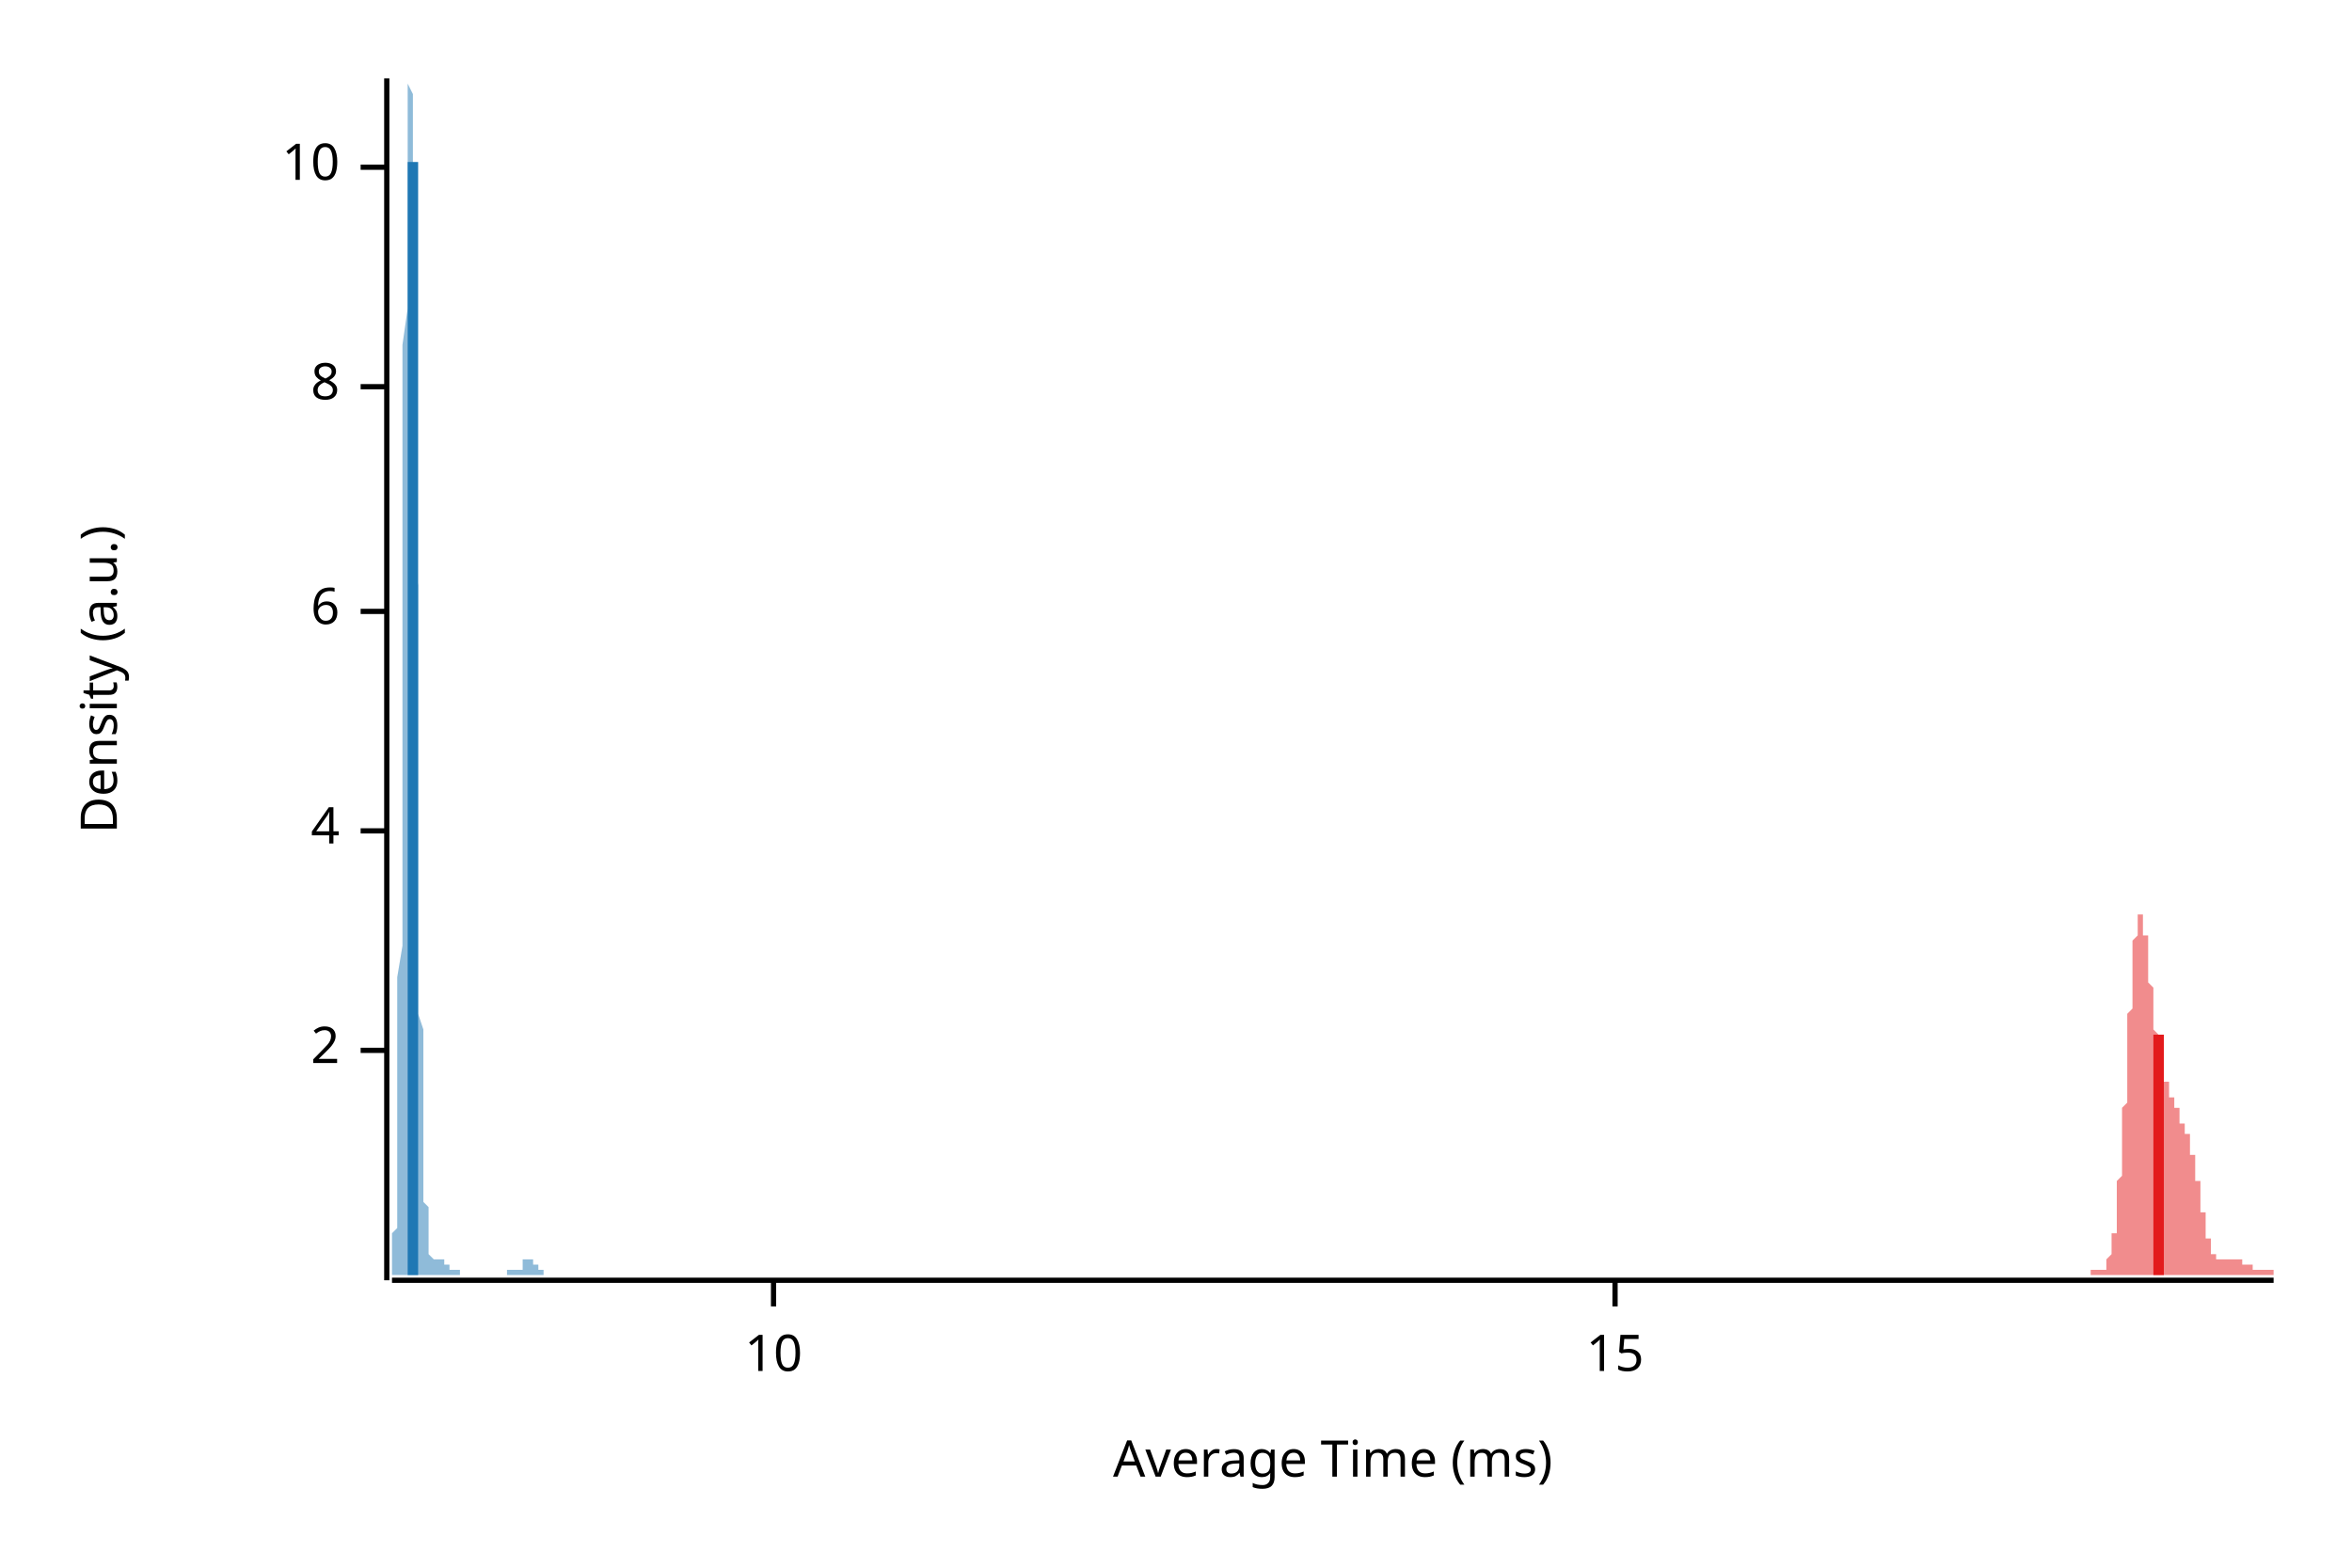
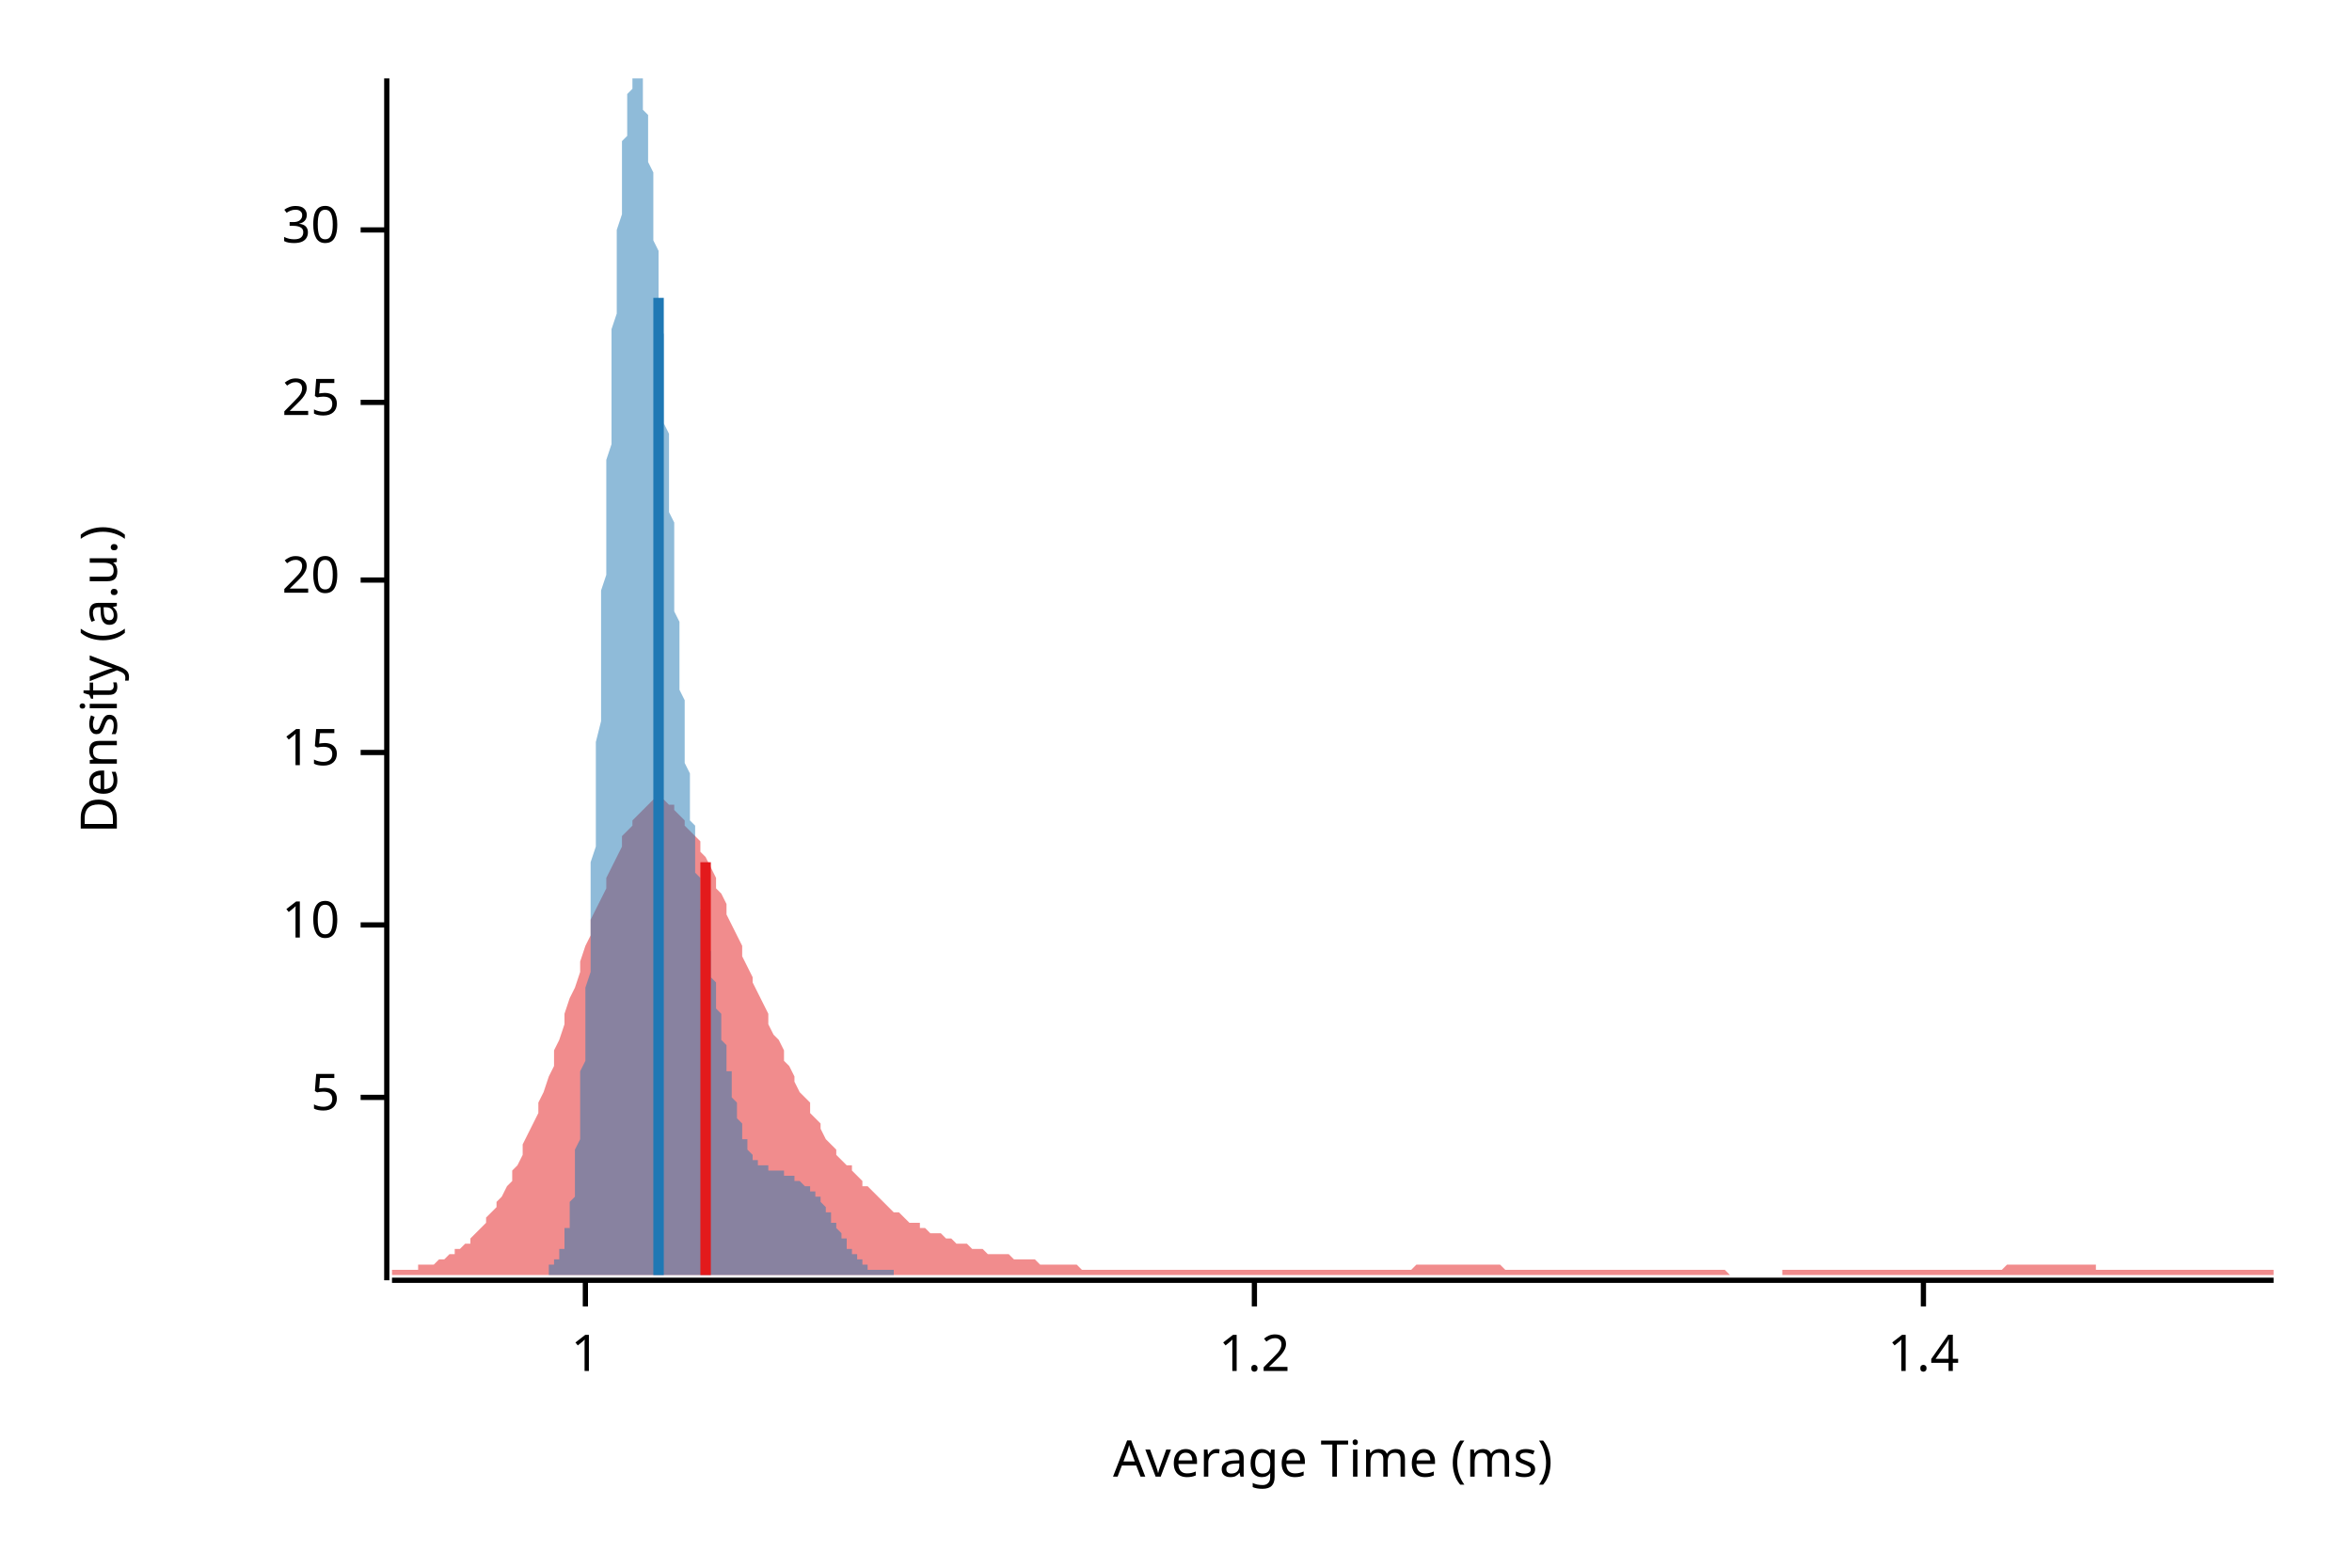
<svg xmlns="http://www.w3.org/2000/svg" width="450" height="300" viewBox="0 0 450 300">
  <text x="15" y="130" dy="0.76em" text-anchor="middle" font-family="sans-serif" font-size="9.677" opacity="1" fill="#000000" transform="rotate(270, 15, 130)">
Density (a.u.)
</text>
  <text x="255" y="285" dy="-0.5ex" text-anchor="middle" font-family="sans-serif" font-size="9.677" opacity="1" fill="#000000">
Average Time (ms)
</text>
  <polyline fill="none" opacity="1" stroke="#000000" stroke-width="1" points="74,15 74,245 " />
-   <text x="65" y="201" dy="0.5ex" text-anchor="end" font-family="sans-serif" font-size="9.677" opacity="1" fill="#000000">
- 2
+   <text x="65" y="210" dy="0.5ex" text-anchor="end" font-family="sans-serif" font-size="9.677" opacity="1" fill="#000000">
+ 5
</text>
-   <polyline fill="none" opacity="1" stroke="#000000" stroke-width="1" points="69,201 74,201 " />
-   <text x="65" y="159" dy="0.5ex" text-anchor="end" font-family="sans-serif" font-size="9.677" opacity="1" fill="#000000">
- 4
- </text>
-   <polyline fill="none" opacity="1" stroke="#000000" stroke-width="1" points="69,159 74,159 " />
-   <text x="65" y="117" dy="0.5ex" text-anchor="end" font-family="sans-serif" font-size="9.677" opacity="1" fill="#000000">
- 6
- </text>
-   <polyline fill="none" opacity="1" stroke="#000000" stroke-width="1" points="69,117 74,117 " />
-   <text x="65" y="74" dy="0.5ex" text-anchor="end" font-family="sans-serif" font-size="9.677" opacity="1" fill="#000000">
- 8
- </text>
-   <polyline fill="none" opacity="1" stroke="#000000" stroke-width="1" points="69,74 74,74 " />
-   <text x="65" y="32" dy="0.5ex" text-anchor="end" font-family="sans-serif" font-size="9.677" opacity="1" fill="#000000">
+   <polyline fill="none" opacity="1" stroke="#000000" stroke-width="1" points="69,210 74,210 " />
+   <text x="65" y="177" dy="0.5ex" text-anchor="end" font-family="sans-serif" font-size="9.677" opacity="1" fill="#000000">
10
</text>
-   <polyline fill="none" opacity="1" stroke="#000000" stroke-width="1" points="69,32 74,32 " />
-   <polyline fill="none" opacity="1" stroke="#000000" stroke-width="1" points="75,245 435,245 " />
-   <text x="148" y="255" dy="0.76em" text-anchor="middle" font-family="sans-serif" font-size="9.677" opacity="1" fill="#000000">
- 10
- </text>
-   <polyline fill="none" opacity="1" stroke="#000000" stroke-width="1" points="148,245 148,250 " />
-   <text x="309" y="255" dy="0.76em" text-anchor="middle" font-family="sans-serif" font-size="9.677" opacity="1" fill="#000000">
+   <polyline fill="none" opacity="1" stroke="#000000" stroke-width="1" points="69,177 74,177 " />
+   <text x="65" y="144" dy="0.5ex" text-anchor="end" font-family="sans-serif" font-size="9.677" opacity="1" fill="#000000">
15
</text>
-   <polyline fill="none" opacity="1" stroke="#000000" stroke-width="1" points="309,245 309,250 " />
-   <polygon opacity="0.5" fill="#E31A1C" points="400,243 400,243 400,243 400,243 401,243 401,243 401,243 401,243 401,243 401,243 401,243 401,243 401,243 401,243 401,243 401,243 401,243 401,243 401,243 402,243 402,243 402,243 402,243 402,243 402,243 402,243 402,243 402,243 402,243 402,243 402,243 402,243 402,243 403,243 403,243 403,242 403,242 403,242 403,242 403,242 403,242 403,242 403,242 403,241 403,241 403,241 403,241 403,241 404,240 404,240 404,240 404,240 404,239 404,239 404,239 404,238 404,238 404,238 404,237 404,237 404,236 404,236 405,236 405,235 405,235 405,234 405,233 405,233 405,232 405,232 405,231 405,230 405,229 405,229 405,228 405,227 405,226 406,225 406,225 406,224 406,223 406,222 406,221 406,220 406,219 406,218 406,217 406,216 406,214 406,213 406,212 407,211 407,210 407,209 407,207 407,206 407,205 407,204 407,203 407,201 407,200 407,199 407,198 407,197 407,195 407,194 408,193 408,192 408,191 408,190 408,189 408,188 408,187 408,186 408,185 408,184 408,183 408,182 408,181 408,180 408,180 409,179 409,178 409,178 409,177 409,177 409,176 409,176 409,176 409,175 409,175 409,175 409,175 409,175 409,175 410,175 410,175 410,175 410,175 410,175 410,175 410,175 410,176 410,176 410,177 410,177 410,177 410,178 410,178 410,179 411,179 411,180 411,181 411,181 411,182 411,183 411,183 411,184 411,185 411,185 411,186 411,187 411,187 411,188 412,189 412,189 412,190 412,191 412,191 412,192 412,193 412,193 412,194 412,195 412,195 412,196 412,196 412,197 412,197 413,198 413,198 413,199 413,199 413,200 413,200 413,201 413,201 413,201 413,202 413,202 413,203 413,203 413,203 414,203 414,204 414,204 414,204 414,205 414,205 414,205 414,205 414,205 414,206 414,206 414,206 414,206 414,207 414,207 415,207 415,207 415,207 415,207 415,208 415,208 415,208 415,208 415,208 415,209 415,209 415,209 415,209 415,209 415,210 416,210 416,210 416,210 416,210 416,211 416,211 416,211 416,211 416,211 416,212 416,212 416,212 416,212 416,212 417,212 417,213 417,213 417,213 417,213 417,213 417,214 417,214 417,214 417,214 417,214 417,214 417,215 417,215 417,215 418,215 418,215 418,215 418,215 418,216 418,216 418,216 418,216 418,216 418,216 418,217 418,217 418,217 418,217 419,217 419,218 419,218 419,218 419,218 419,218 419,219 419,219 419,219 419,219 419,220 419,220 419,220 419,221 419,221 420,221 420,222 420,222 420,222 420,223 420,223 420,223 420,224 420,224 420,224 420,225 420,225 420,226 420,226 421,226 421,227 421,227 421,228 421,228 421,228 421,229 421,229 421,230 421,230 421,230 421,231 421,231 421,232 421,232 422,232 422,233 422,233 422,233 422,234 422,234 422,235 422,235 422,235 422,235 422,236 422,236 422,236 422,237 422,237 423,237 423,237 423,238 423,238 423,238 423,238 423,238 423,239 423,239 423,239 423,239 423,239 423,240 423,240 424,240 424,240 424,240 424,240 424,240 424,240 424,240 424,241 424,241 424,241 424,241 424,241 424,241 424,241 424,241 425,241 425,241 425,241 425,241 425,241 425,241 425,241 425,241 425,241 425,241 425,241 425,241 425,241 425,241 426,241 426,241 426,241 426,241 426,241 426,241 426,241 426,241 426,241 426,241 426,241 426,241 426,241 426,241 426,241 427,241 427,241 427,241 427,241 427,241 427,241 427,241 427,241 427,241 427,241 427,241 427,241 427,241 427,241 428,241 428,241 428,241 428,241 428,241 428,241 428,241 428,241 428,241 428,241 428,241 428,241 428,241 428,241 428,241 429,241 429,241 429,241 429,241 429,241 429,241 429,241 429,241 429,241 429,241 429,242 429,242 429,242 429,242 429,242 430,242 430,242 430,242 430,242 430,242 430,242 430,242 430,242 430,242 430,242 430,242 430,242 430,242 430,242 431,242 431,242 431,242 431,243 431,243 431,243 431,243 431,243 431,243 431,243 431,243 431,243 431,243 431,243 431,243 432,243 432,243 432,243 432,243 432,243 432,243 432,243 432,243 432,243 432,243 432,243 432,243 432,243 432,243 433,243 433,243 433,243 433,243 433,243 433,243 433,243 433,243 433,243 433,243 433,243 433,243 433,243 433,243 433,243 434,243 434,243 434,243 434,243 434,243 434,243 434,243 434,243 434,243 434,243 434,243 434,243 434,243 434,243 435,243 435,244 400,244 " />
-   <polygon opacity="0.5" fill="#1F78B4" points="75,243 75,243 75,243 75,243 75,243 75,242 75,242 75,242 75,242 75,241 75,241 75,240 75,240 75,239 75,238 75,237 75,236 76,235 76,234 76,232 76,231 76,229 76,227 76,225 76,222 76,219 76,216 76,213 76,209 76,205 76,201 76,197 76,192 76,187 77,181 77,175 77,169 77,163 77,156 77,149 77,142 77,134 77,127 77,119 77,111 77,104 77,96 77,88 77,81 77,73 77,66 78,59 78,52 78,46 78,40 78,35 78,30 78,26 78,22 78,19 78,17 78,15 78,15 78,15 78,15 78,15 78,16 79,18 79,21 79,24 79,28 79,32 79,37 79,42 79,48 79,54 79,60 79,66 79,72 79,79 79,86 79,92 79,99 79,106 80,112 80,119 80,125 80,131 80,137 80,143 80,149 80,154 80,160 80,165 80,170 80,174 80,178 80,183 80,187 80,190 80,194 81,197 81,200 81,203 81,206 81,209 81,211 81,214 81,216 81,218 81,220 81,222 81,223 81,225 81,226 81,228 81,229 81,230 82,231 82,232 82,233 82,234 82,235 82,236 82,236 82,237 82,238 82,238 82,239 82,239 82,239 82,240 82,240 82,240 83,241 83,241 83,241 83,241 83,241 83,241 83,241 83,241 83,242 83,242 83,242 83,242 83,241 83,241 83,241 83,241 83,241 84,241 84,241 84,241 84,241 84,241 84,241 84,241 84,241 84,241 84,241 84,241 84,241 84,241 84,241 84,241 84,241 84,241 85,241 85,241 85,241 85,241 85,241 85,241 85,241 85,241 85,241 85,242 85,242 85,242 85,242 85,242 85,242 85,242 85,242 86,242 86,242 86,242 86,243 86,243 86,243 86,243 86,243 86,243 86,243 86,243 86,243 86,243 86,243 86,243 86,243 87,243 87,243 87,243 87,243 87,243 87,243 87,243 87,243 87,243 87,243 87,243 87,243 87,243 87,243 87,243 87,243 87,243 88,243 88,243 88,243 88,243 88,243 88,243 88,243 88,243 88,243 88,243 88,243 88,243 88,243 88,243 88,244 88,244 88,244 89,244 89,244 89,244 89,244 89,244 89,244 89,244 89,244 89,244 89,244 89,244 89,244 89,244 89,244 89,244 89,244 89,244 90,244 90,244 90,244 90,244 90,244 90,244 90,244 90,244 90,244 90,244 90,244 90,244 90,244 90,244 90,244 90,244 91,244 91,244 91,244 91,244 91,244 91,244 91,244 91,244 91,244 91,244 91,244 91,244 91,244 91,244 91,244 91,244 91,244 92,244 92,244 92,244 92,244 92,244 92,244 92,244 92,244 92,244 92,244 92,244 92,244 92,244 92,244 92,244 92,244 92,244 93,244 93,244 93,244 93,244 93,244 93,244 93,244 93,244 93,244 93,244 93,244 93,244 93,244 93,244 93,244 93,244 94,244 94,244 94,244 94,244 94,244 94,244 94,244 94,244 94,244 94,244 94,244 94,244 94,244 94,244 94,244 94,244 94,244 95,244 95,244 95,244 95,244 95,244 95,244 95,244 95,244 95,244 95,244 95,244 95,244 95,244 95,244 95,244 95,244 95,244 96,244 96,244 96,244 96,244 96,244 96,244 96,244 96,244 96,244 96,244 96,244 96,244 96,244 96,244 96,244 96,244 96,244 97,244 97,244 97,244 97,244 97,244 97,244 97,244 97,244 97,244 97,244 97,244 97,243 97,243 97,243 97,243 97,243 98,243 98,243 98,243 98,243 98,243 98,243 98,243 98,243 98,243 98,243 98,243 98,243 98,243 98,243 98,243 98,243 98,243 99,243 99,243 99,243 99,243 99,243 99,243 99,243 99,243 99,243 99,243 99,243 99,243 99,243 99,243 99,243 99,243 99,243 100,243 100,243 100,243 100,243 100,243 100,242 100,242 100,242 100,242 100,242 100,242 100,242 100,242 100,242 100,242 100,242 100,241 101,241 101,241 101,241 101,241 101,241 101,241 101,241 101,241 101,241 101,241 101,241 101,241 101,241 101,241 101,241 101,241 102,241 102,241 102,241 102,241 102,241 102,241 102,241 102,241 102,241 102,242 102,242 102,242 102,242 102,242 102,242 102,242 102,242 103,242 103,242 103,242 103,243 103,243 103,243 103,243 103,243 103,243 103,243 103,243 103,243 103,243 103,243 103,243 103,243 103,243 104,243 104,243 104,243 104,243 104,243 104,243 104,243 104,243 104,243 104,243 104,243 104,243 104,243 104,243 104,244 75,244 " />
-   <polyline fill="none" opacity="1" stroke="#E31A1C" stroke-width="2" points="413,244 413,198 " />
-   <polyline fill="none" opacity="1" stroke="#1F78B4" stroke-width="2" points="79,244 79,31 " />
+   <polyline fill="none" opacity="1" stroke="#000000" stroke-width="1" points="69,144 74,144 " />
+   <text x="65" y="111" dy="0.5ex" text-anchor="end" font-family="sans-serif" font-size="9.677" opacity="1" fill="#000000">
+ 20
+ </text>
+   <polyline fill="none" opacity="1" stroke="#000000" stroke-width="1" points="69,111 74,111 " />
+   <text x="65" y="77" dy="0.5ex" text-anchor="end" font-family="sans-serif" font-size="9.677" opacity="1" fill="#000000">
+ 25
+ </text>
+   <polyline fill="none" opacity="1" stroke="#000000" stroke-width="1" points="69,77 74,77 " />
+   <text x="65" y="44" dy="0.5ex" text-anchor="end" font-family="sans-serif" font-size="9.677" opacity="1" fill="#000000">
+ 30
+ </text>
+   <polyline fill="none" opacity="1" stroke="#000000" stroke-width="1" points="69,44 74,44 " />
+   <polyline fill="none" opacity="1" stroke="#000000" stroke-width="1" points="75,245 435,245 " />
+   <text x="112" y="255" dy="0.76em" text-anchor="middle" font-family="sans-serif" font-size="9.677" opacity="1" fill="#000000">
+ 1
+ </text>
+   <polyline fill="none" opacity="1" stroke="#000000" stroke-width="1" points="112,245 112,250 " />
+   <text x="240" y="255" dy="0.76em" text-anchor="middle" font-family="sans-serif" font-size="9.677" opacity="1" fill="#000000">
+ 1.2
+ </text>
+   <polyline fill="none" opacity="1" stroke="#000000" stroke-width="1" points="240,245 240,250 " />
+   <text x="368" y="255" dy="0.76em" text-anchor="middle" font-family="sans-serif" font-size="9.677" opacity="1" fill="#000000">
+ 1.4
+ </text>
+   <polyline fill="none" opacity="1" stroke="#000000" stroke-width="1" points="368,245 368,250 " />
+   <polygon opacity="0.5" fill="#E31A1C" points="75,243 75,243 76,243 77,243 77,243 78,243 79,243 80,243 80,242 81,242 82,242 82,242 83,242 84,241 85,241 85,241 86,240 87,240 87,239 88,239 89,238 90,238 90,237 91,236 92,235 93,234 93,233 94,232 95,231 95,230 96,229 97,227 98,226 98,224 99,223 100,221 100,219 101,217 102,215 103,213 103,211 104,209 105,206 106,204 106,201 107,199 108,196 108,194 109,191 110,189 111,186 111,184 112,181 113,179 113,176 114,174 115,172 116,170 116,168 117,166 118,164 119,162 119,160 120,159 121,158 121,157 122,156 123,155 124,154 124,154 125,153 126,153 126,153 127,153 128,154 129,154 129,155 130,156 131,157 131,158 132,159 133,160 134,161 134,163 135,164 136,166 137,168 137,170 138,171 139,173 139,175 140,177 141,179 142,181 142,183 143,185 144,187 144,188 145,190 146,192 147,194 147,196 148,198 149,199 150,201 150,203 151,204 152,206 152,207 153,209 154,210 155,211 155,213 156,214 157,215 157,216 158,218 159,219 160,220 160,221 161,222 162,223 163,223 163,224 164,225 165,226 165,227 166,227 167,228 168,229 168,229 169,230 170,231 170,231 171,232 172,232 173,233 173,233 174,234 175,234 176,234 176,235 177,235 178,236 178,236 179,236 180,236 181,237 181,237 182,237 183,238 183,238 184,238 185,238 186,239 186,239 187,239 188,239 188,239 189,240 190,240 191,240 191,240 192,240 193,240 194,241 194,241 195,241 196,241 196,241 197,241 198,241 199,242 199,242 200,242 201,242 201,242 202,242 203,242 204,242 204,242 205,242 206,242 207,243 207,243 208,243 209,243 209,243 210,243 211,243 212,243 212,243 213,243 214,243 214,243 215,243 216,243 217,243 217,243 218,243 219,243 220,243 220,243 221,243 222,243 222,243 223,243 224,243 225,243 225,243 226,243 227,243 227,243 228,243 229,243 230,243 230,243 231,243 232,243 232,243 233,243 234,243 235,243 235,243 236,243 237,243 238,243 238,243 239,243 240,243 240,243 241,243 242,243 243,243 243,243 244,243 245,243 245,243 246,243 247,243 248,243 248,243 249,243 250,243 251,243 251,243 252,243 253,243 253,243 254,243 255,243 256,243 256,243 257,243 258,243 258,243 259,243 260,243 261,243 261,243 262,243 263,243 264,243 264,243 265,243 266,243 266,243 267,243 268,243 269,243 269,243 270,243 271,242 271,242 272,242 273,242 274,242 274,242 275,242 276,242 277,242 277,242 278,242 279,242 279,242 280,242 281,242 282,242 282,242 283,242 284,242 284,242 285,242 286,242 287,242 287,242 288,243 289,243 289,243 290,243 291,243 292,243 292,243 293,243 294,243 295,243 295,243 296,243 297,243 297,243 298,243 299,243 300,243 300,243 301,243 302,243 302,243 303,243 304,243 305,243 305,243 306,243 307,243 308,243 308,243 309,243 310,243 310,243 311,243 312,243 313,243 313,243 314,243 315,243 315,243 316,243 317,243 318,243 318,243 319,243 320,243 321,243 321,243 322,243 323,243 323,243 324,243 325,243 326,243 326,243 327,243 328,243 328,243 329,243 330,243 331,244 331,244 332,244 333,244 333,244 334,244 335,244 336,244 336,244 337,244 338,244 339,244 339,244 340,244 341,244 341,243 342,243 343,243 344,243 344,243 345,243 346,243 346,243 347,243 348,243 349,243 349,243 350,243 351,243 352,243 352,243 353,243 354,243 354,243 355,243 356,243 357,243 357,243 358,243 359,243 359,243 360,243 361,243 362,243 362,243 363,243 364,243 365,243 365,243 366,243 367,243 367,243 368,243 369,243 370,243 370,243 371,243 372,243 372,243 373,243 374,243 375,243 375,243 376,243 377,243 378,243 378,243 379,243 380,243 380,243 381,243 382,243 383,243 383,243 384,242 385,242 385,242 386,242 387,242 388,242 388,242 389,242 390,242 390,242 391,242 392,242 393,242 393,242 394,242 395,242 396,242 396,242 397,242 398,242 398,242 399,242 400,242 401,242 401,243 402,243 403,243 403,243 404,243 405,243 406,243 406,243 407,243 408,243 409,243 409,243 410,243 411,243 411,243 412,243 413,243 414,243 414,243 415,243 416,243 416,243 417,243 418,243 419,243 419,243 420,243 421,243 422,243 422,243 423,243 424,243 424,243 425,243 426,243 427,243 427,243 428,243 429,243 429,243 430,243 431,243 432,243 432,243 433,243 434,243 435,243 435,244 75,244 " />
+   <polygon opacity="0.5" fill="#1F78B4" points="105,243 105,243 105,243 105,243 105,243 105,242 106,242 106,242 106,242 106,242 106,242 106,242 106,241 106,241 107,241 107,241 107,241 107,240 107,240 107,240 107,239 108,239 108,238 108,238 108,238 108,237 108,237 108,236 108,235 109,235 109,234 109,233 109,232 109,231 109,231 109,230 110,229 110,228 110,226 110,225 110,224 110,223 110,221 110,220 111,218 111,217 111,215 111,213 111,211 111,209 111,207 111,205 112,203 112,201 112,199 112,196 112,194 112,191 112,189 113,186 113,183 113,180 113,177 113,175 113,171 113,168 113,165 114,162 114,159 114,155 114,152 114,149 114,145 114,142 115,138 115,135 115,131 115,128 115,124 115,120 115,117 115,113 116,110 116,106 116,102 116,99 116,95 116,92 116,88 117,85 117,82 117,78 117,75 117,72 117,69 117,66 117,63 118,60 118,57 118,54 118,51 118,49 118,46 118,44 119,41 119,39 119,37 119,35 119,33 119,31 119,29 119,27 120,26 120,24 120,23 120,21 120,20 120,19 120,18 121,17 121,16 121,16 121,15 121,15 121,15 121,15 121,15 122,15 122,15 122,15 122,15 122,15 122,15 122,15 123,15 123,16 123,17 123,17 123,18 123,19 123,20 123,21 124,22 124,24 124,25 124,26 124,28 124,29 124,31 125,33 125,34 125,36 125,38 125,40 125,42 125,44 125,46 126,48 126,50 126,52 126,55 126,57 126,59 126,61 127,64 127,66 127,69 127,71 127,73 127,76 127,78 127,81 128,83 128,86 128,88 128,91 128,93 128,96 128,98 129,100 129,103 129,105 129,108 129,110 129,112 129,115 129,117 130,119 130,121 130,123 130,126 130,128 130,130 130,132 131,134 131,136 131,137 131,139 131,141 131,143 131,145 131,146 132,148 132,150 132,151 132,153 132,154 132,156 132,157 133,158 133,160 133,161 133,162 133,163 133,165 133,166 133,167 134,168 134,169 134,170 134,171 134,172 134,173 134,174 135,175 135,176 135,177 135,178 135,179 135,179 135,180 135,181 136,182 136,183 136,184 136,184 136,185 136,186 136,187 137,188 137,188 137,189 137,190 137,191 137,192 137,192 137,193 138,194 138,195 138,195 138,196 138,197 138,198 138,199 138,199 139,200 139,201 139,202 139,202 139,203 139,204 139,205 140,205 140,206 140,207 140,207 140,208 140,209 140,209 140,210 141,211 141,211 141,212 141,213 141,213 141,214 141,214 142,215 142,215 142,216 142,216 142,217 142,217 142,218 142,218 143,218 143,219 143,219 143,219 143,220 143,220 143,220 144,221 144,221 144,221 144,221 144,221 144,222 144,222 144,222 145,222 145,222 145,222 145,223 145,223 145,223 145,223 146,223 146,223 146,223 146,223 146,223 146,223 146,223 146,223 147,223 147,224 147,224 147,224 147,224 147,224 147,224 148,224 148,224 148,224 148,224 148,224 148,224 148,224 148,224 149,224 149,224 149,224 149,224 149,224 149,224 149,224 150,224 150,224 150,224 150,225 150,225 150,225 150,225 150,225 151,225 151,225 151,225 151,225 151,225 151,225 151,225 152,225 152,225 152,225 152,226 152,226 152,226 152,226 152,226 153,226 153,226 153,226 153,226 153,226 153,226 153,226 154,227 154,227 154,227 154,227 154,227 154,227 154,227 154,227 155,227 155,227 155,228 155,228 155,228 155,228 155,228 156,228 156,228 156,228 156,229 156,229 156,229 156,229 156,229 157,229 157,229 157,230 157,230 157,230 157,230 157,230 158,231 158,231 158,231 158,231 158,231 158,232 158,232 158,232 159,232 159,232 159,233 159,233 159,233 159,233 159,234 160,234 160,234 160,234 160,234 160,235 160,235 160,235 160,235 161,236 161,236 161,236 161,236 161,237 161,237 161,237 162,237 162,237 162,238 162,238 162,238 162,238 162,238 162,239 163,239 163,239 163,239 163,239 163,240 163,240 163,240 163,240 164,240 164,240 164,241 164,241 164,241 164,241 164,241 165,241 165,241 165,241 165,242 165,242 165,242 165,242 165,242 166,242 166,242 166,242 166,242 166,242 166,242 166,243 167,243 167,243 167,243 167,243 167,243 167,243 167,243 167,243 168,243 168,243 168,243 168,243 168,243 168,243 168,243 169,243 169,243 169,243 169,243 169,243 169,243 169,243 169,243 170,243 170,243 170,243 170,243 170,243 170,243 170,243 171,243 171,243 171,243 171,243 171,243 171,244 105,244 " />
+   <polyline fill="none" opacity="1" stroke="#E31A1C" stroke-width="2" points="135,244 135,165 " />
+   <polyline fill="none" opacity="1" stroke="#1F78B4" stroke-width="2" points="126,244 126,57 " />
</svg>
